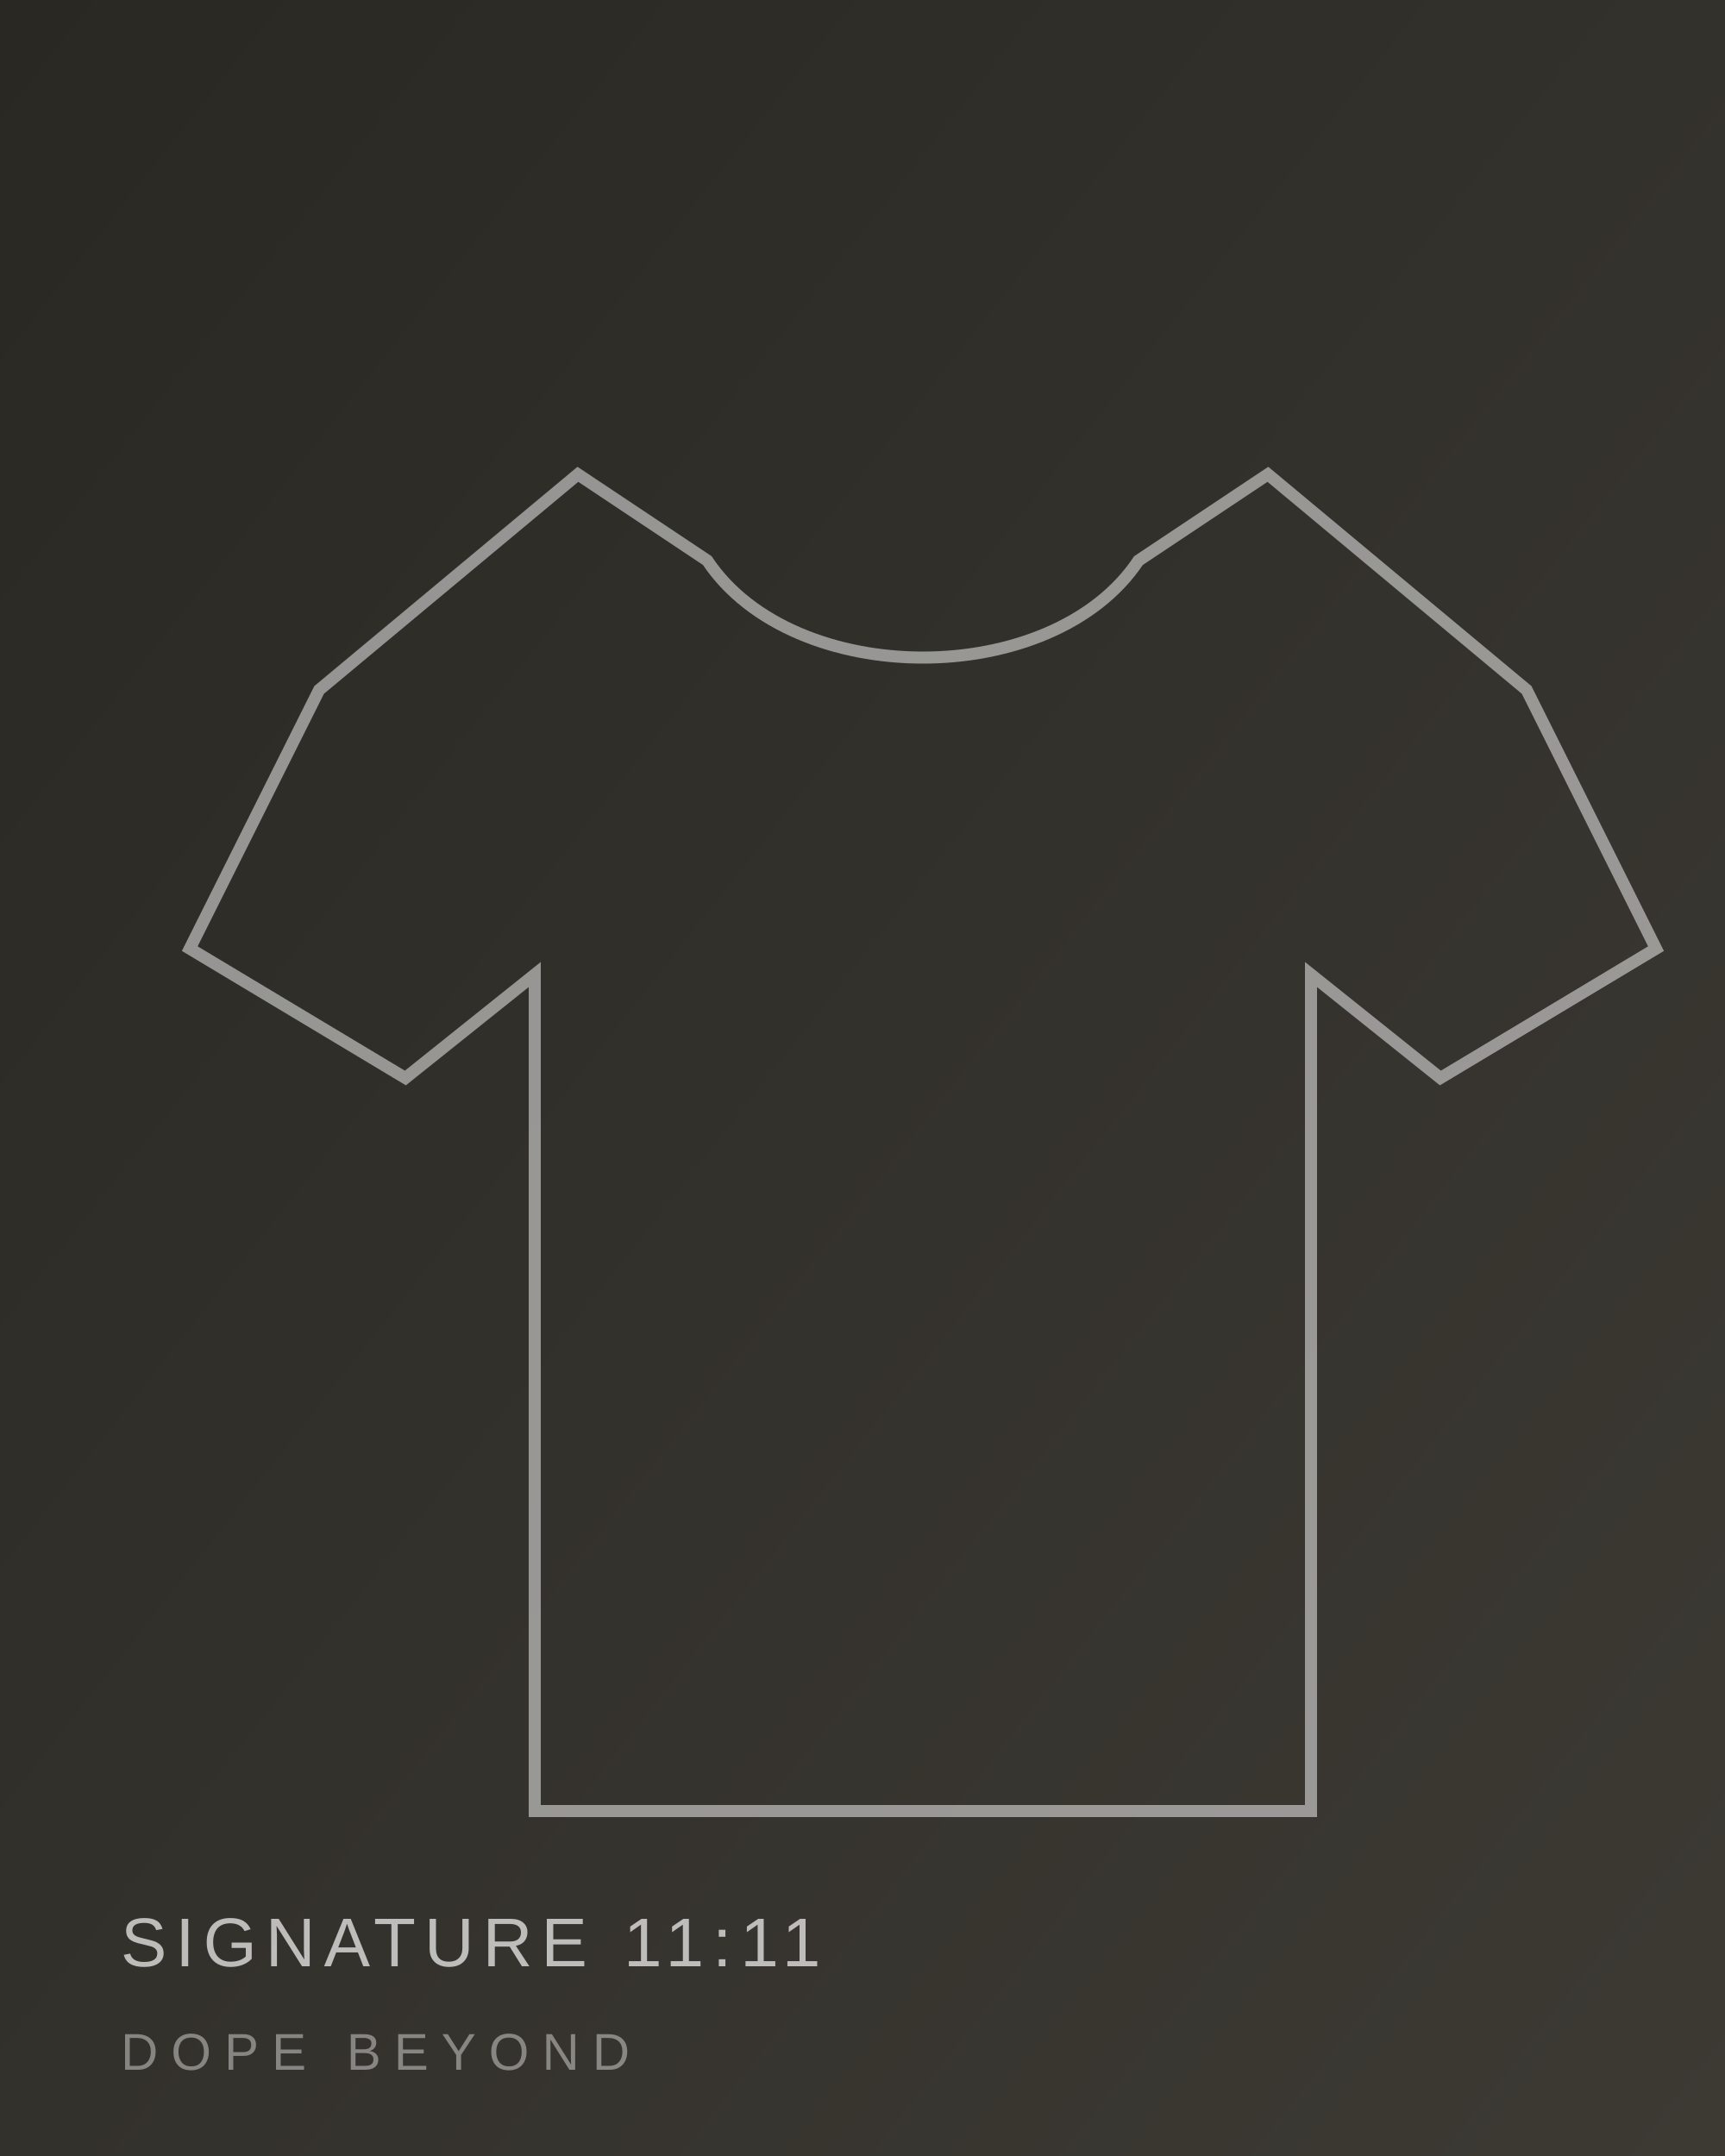
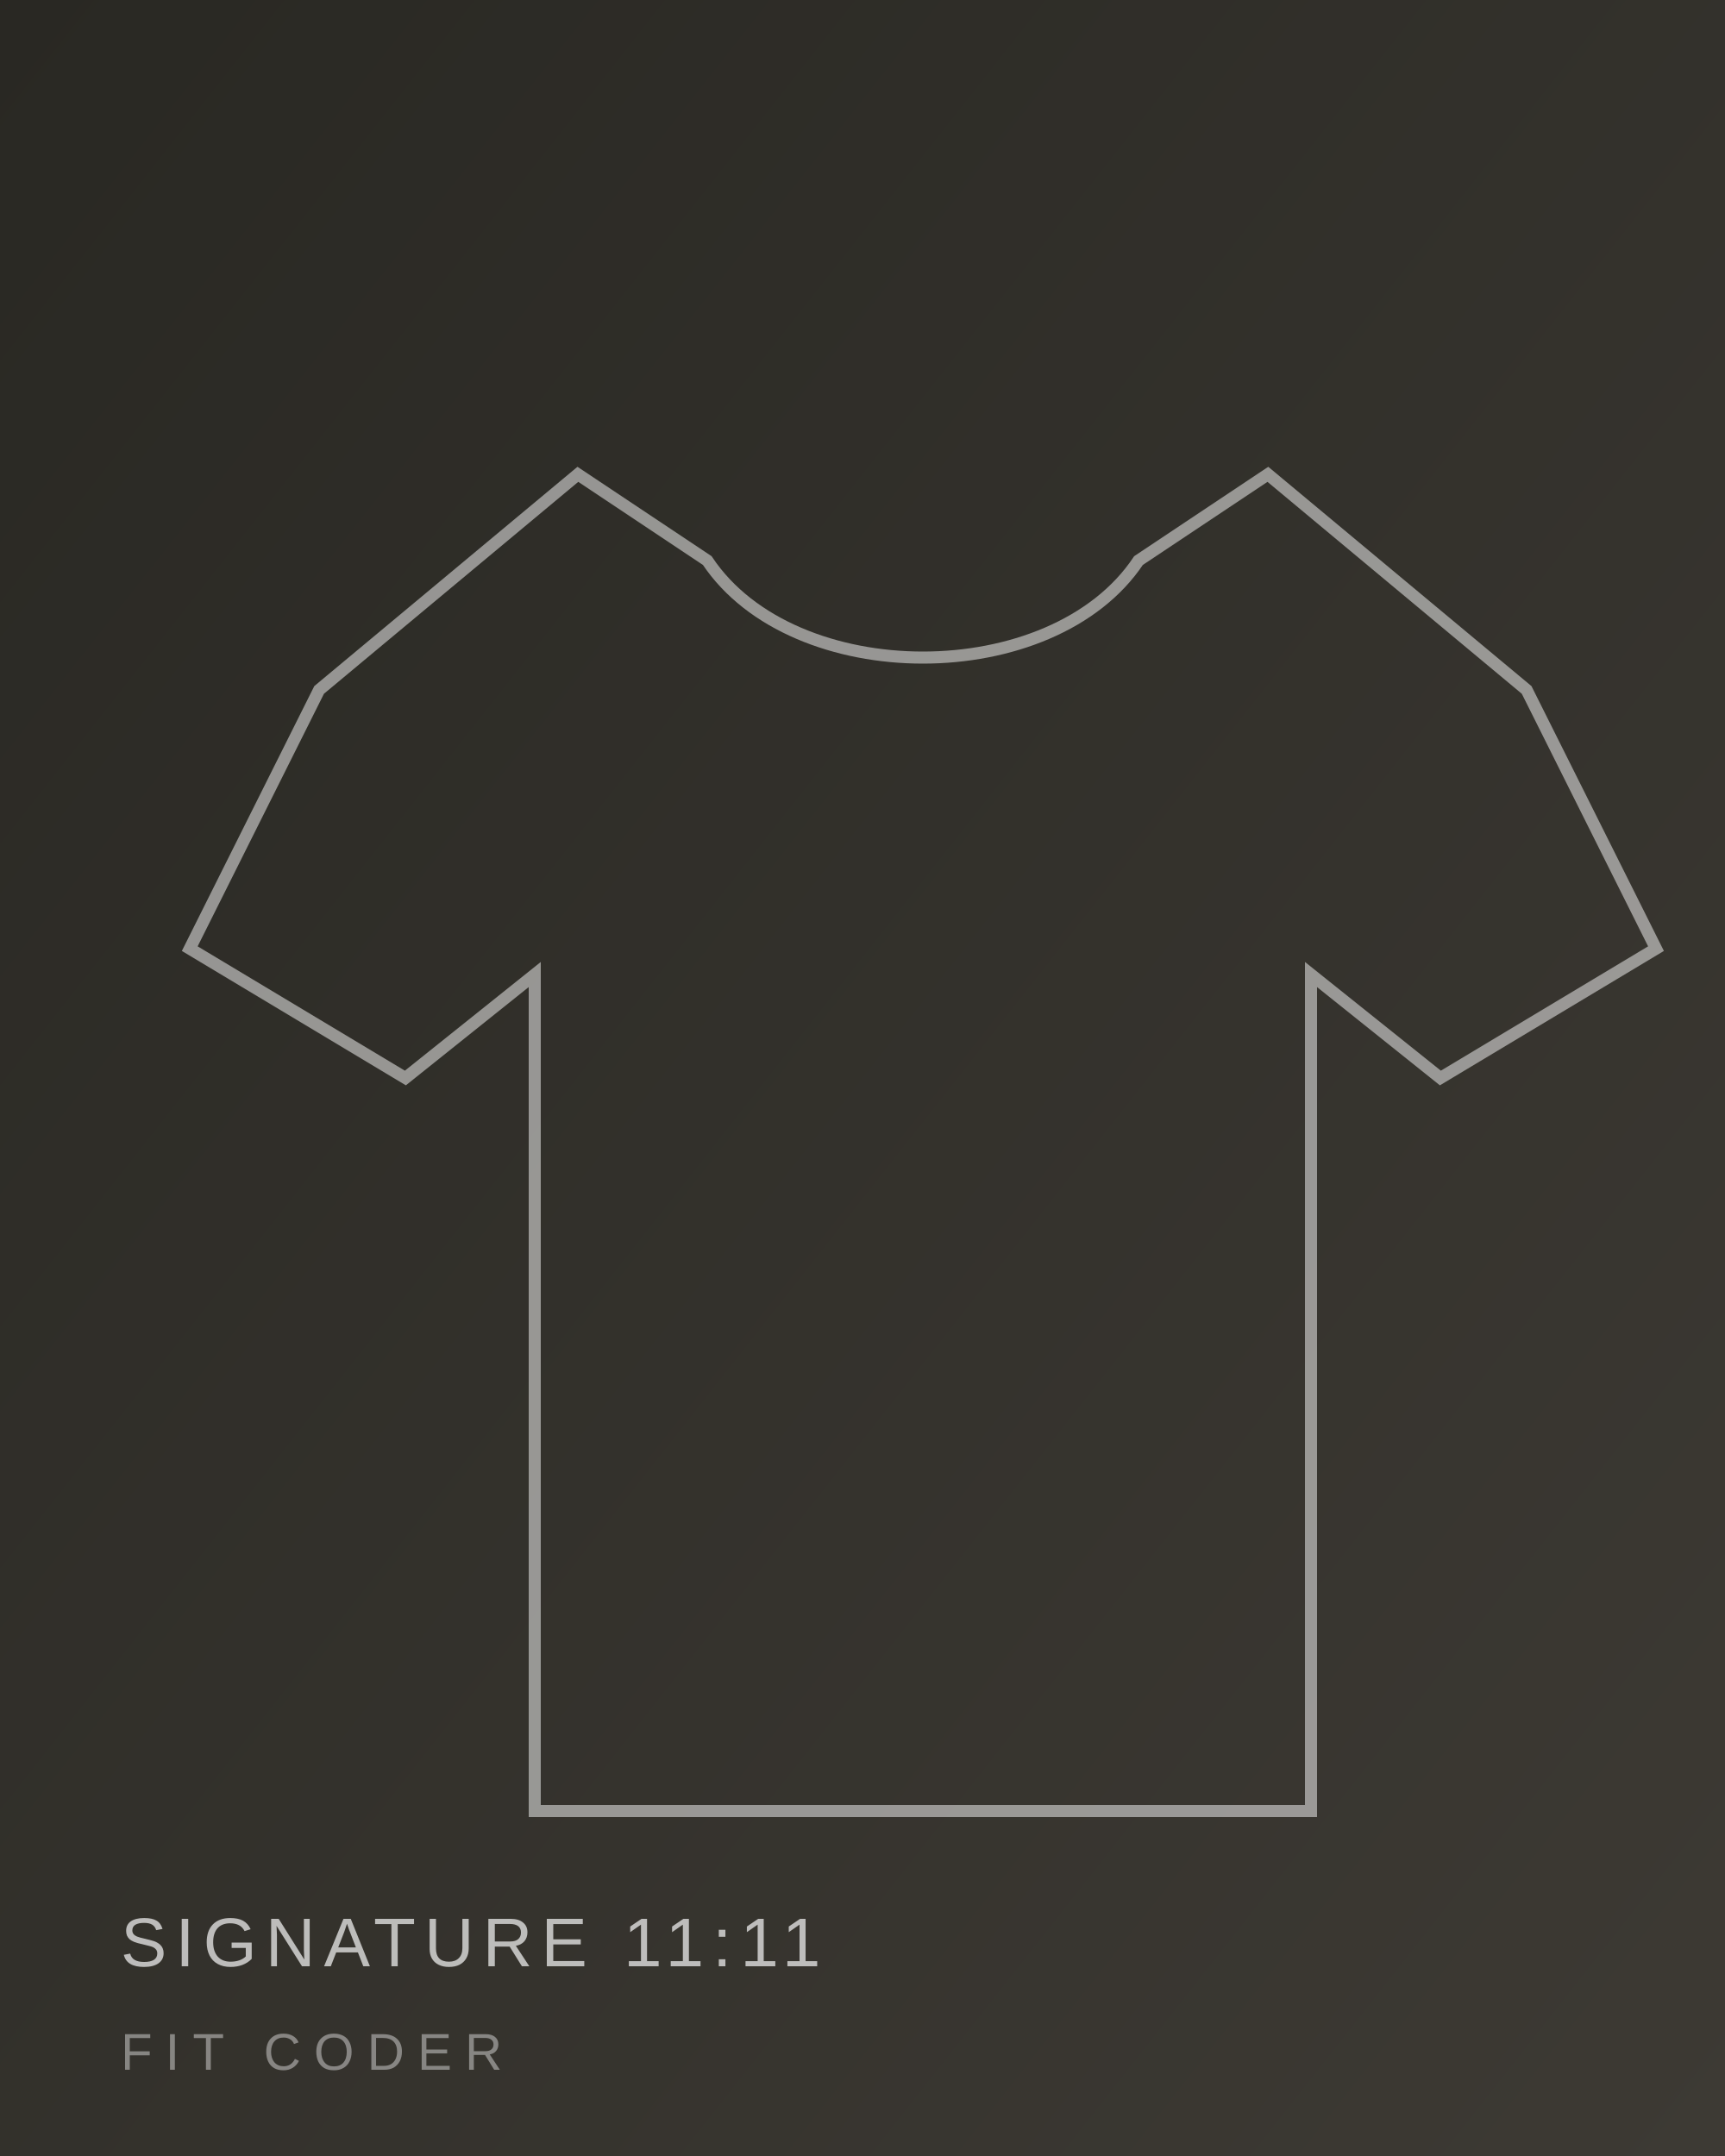
<svg xmlns="http://www.w3.org/2000/svg" width="800" height="1000" viewBox="0 0 200 250">
  <defs>
    <linearGradient id="g" x1="0" y1="0" x2="1" y2="1">
      <stop offset="0" stop-color="hsl(43 8% 15%)" />
      <stop offset="1" stop-color="hsl(44 8% 22%)" />
    </linearGradient>
  </defs>
  <rect width="200" height="250" fill="url(#g)" />
  <g fill="none" stroke="hsl(0 0% 92%)" stroke-width="1.4" opacity="0.55" transform="translate(7,35)">
    <path d="M75 30 L60 20 L30 45 L15 75 L40 90 L55 78 L55 175 L145 175 L145 78 L160 90 L185 75 L170 45 L140 20 L125 30 C115 45 85 45 75 30 Z" />
  </g>
  <text x="14" y="228" font-family="Arial, sans-serif" font-size="8" fill="hsl(0 0% 92%)" opacity="0.75" letter-spacing="1">SIGNATURE 11:11</text>
-   <text x="14" y="240" font-family="Arial, sans-serif" font-size="6" fill="hsl(0 0% 92%)" opacity="0.45" letter-spacing="1.5">DOPE BEYOND</text>
+   <text x="14" y="240" font-family="Arial, sans-serif" font-size="6" fill="hsl(0 0% 92%)" opacity="0.45" letter-spacing="1.5">FIT CODER</text>
</svg>
